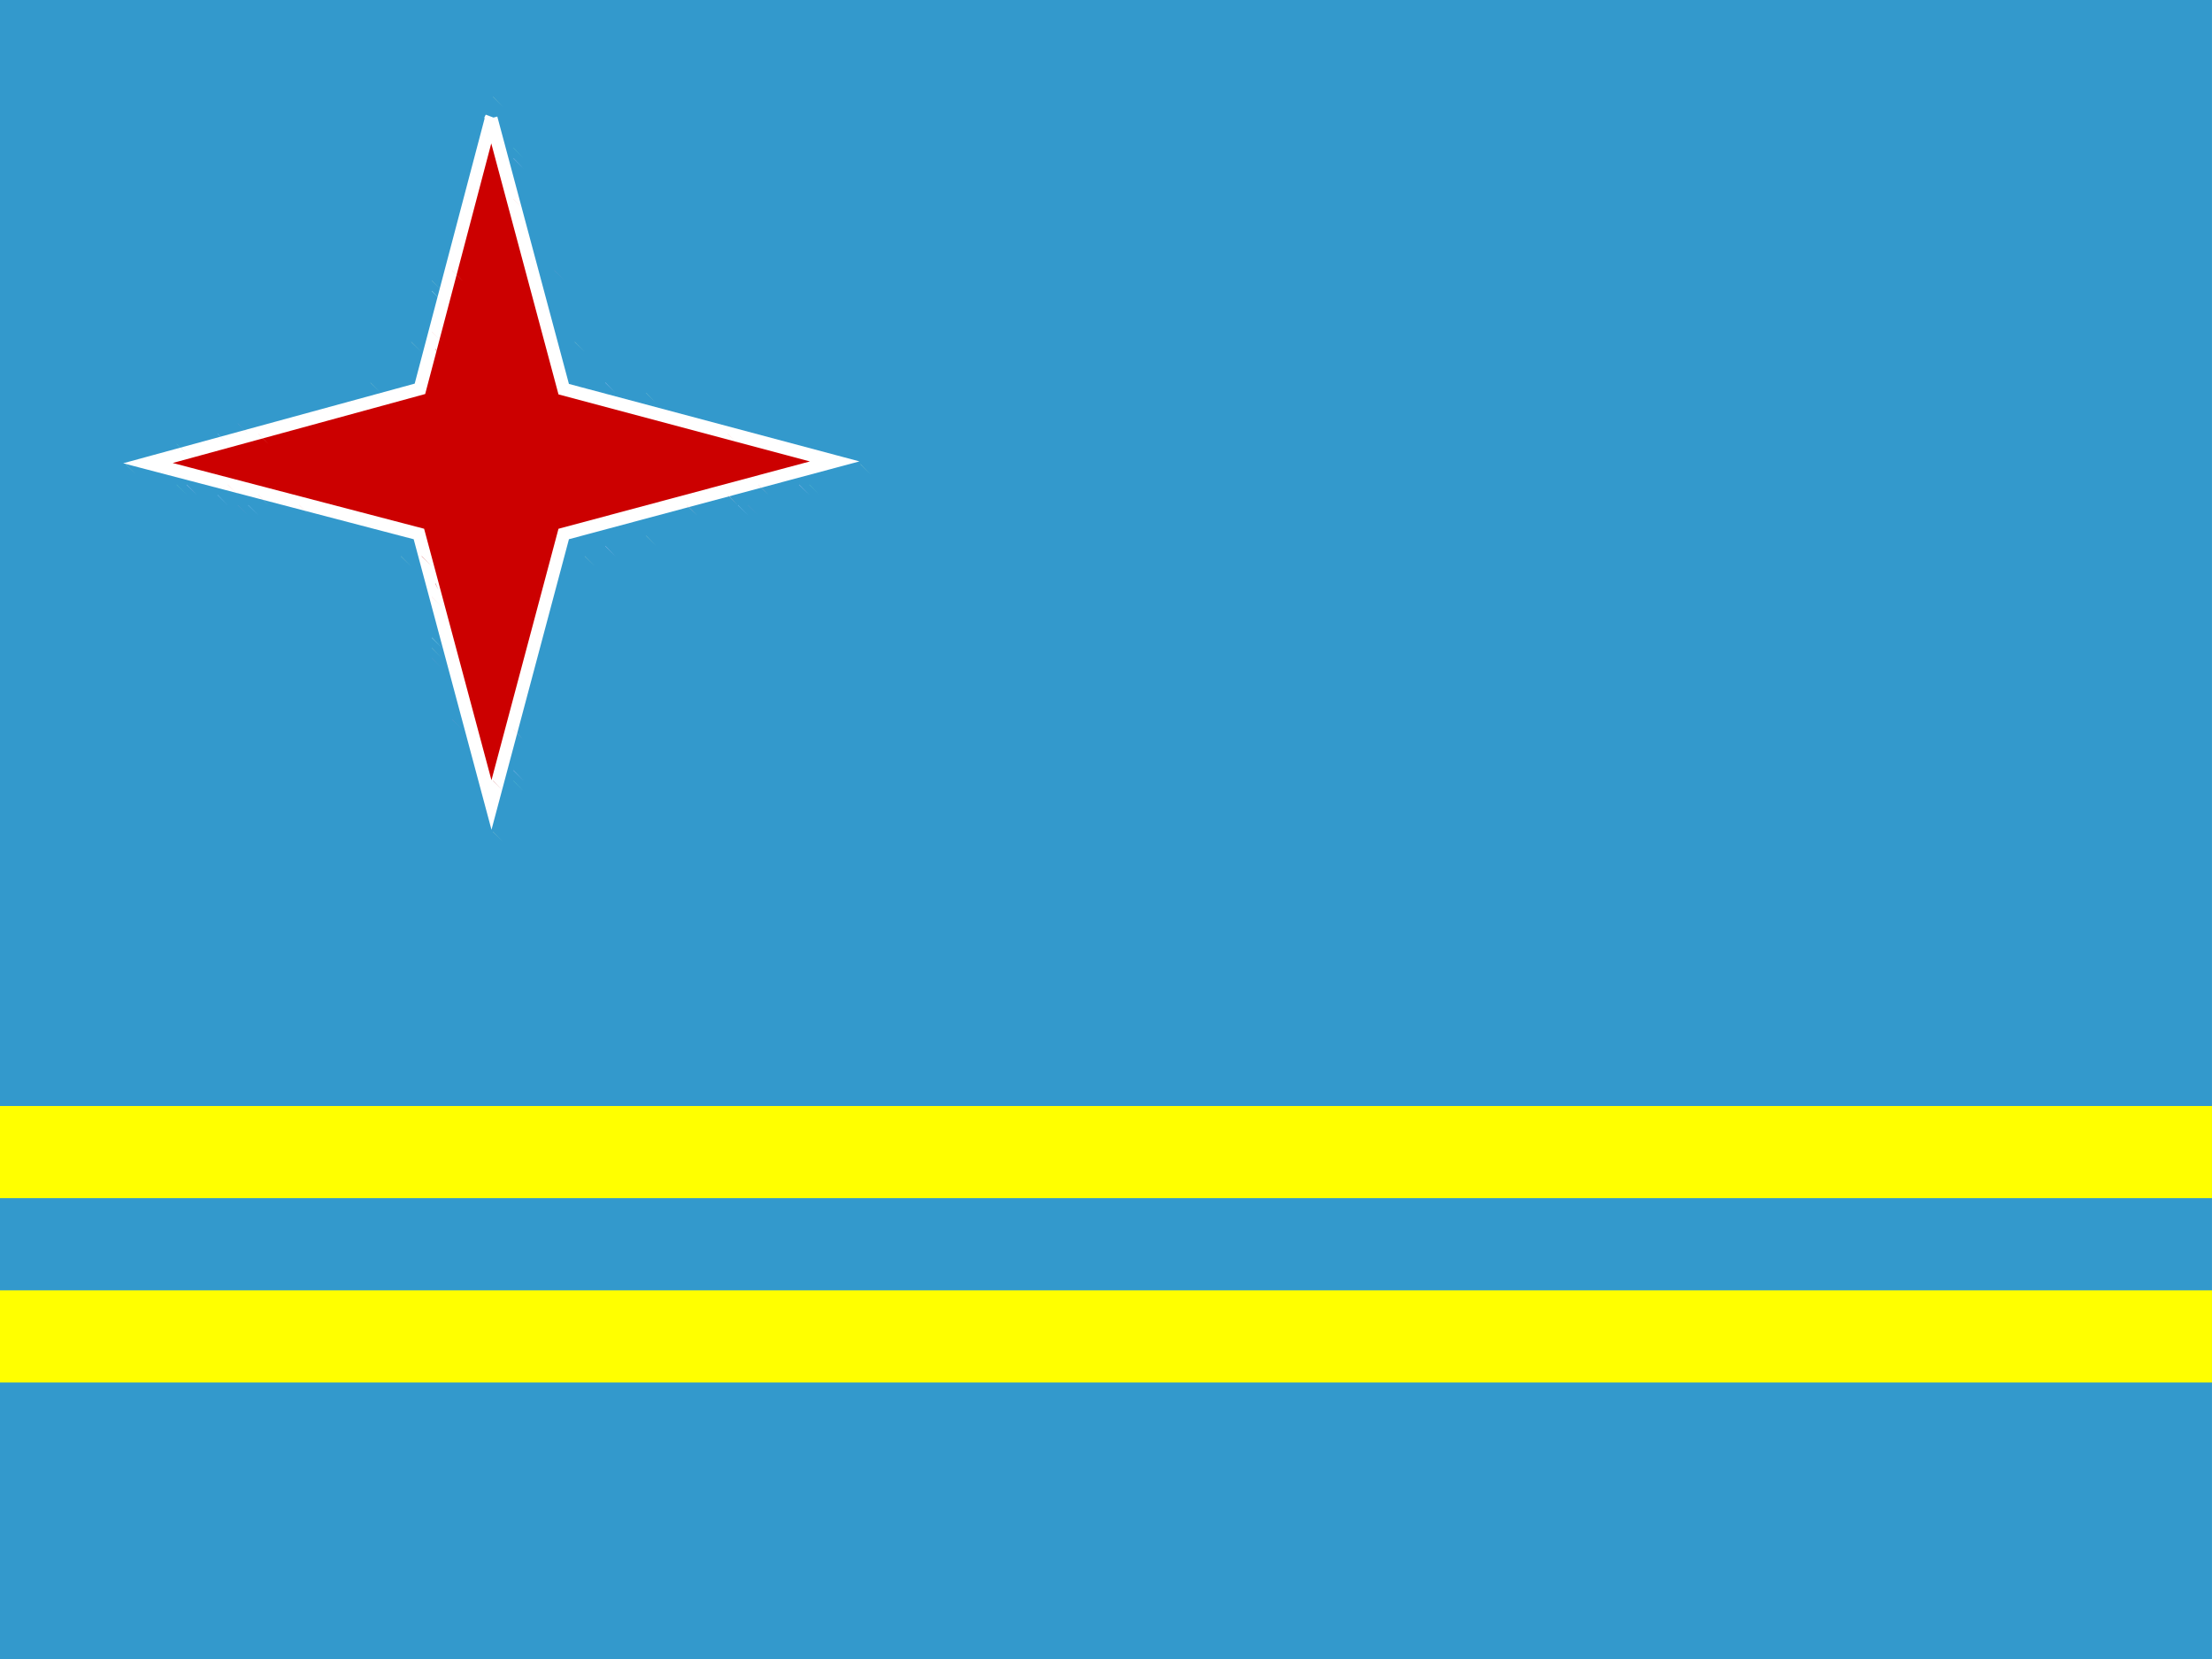
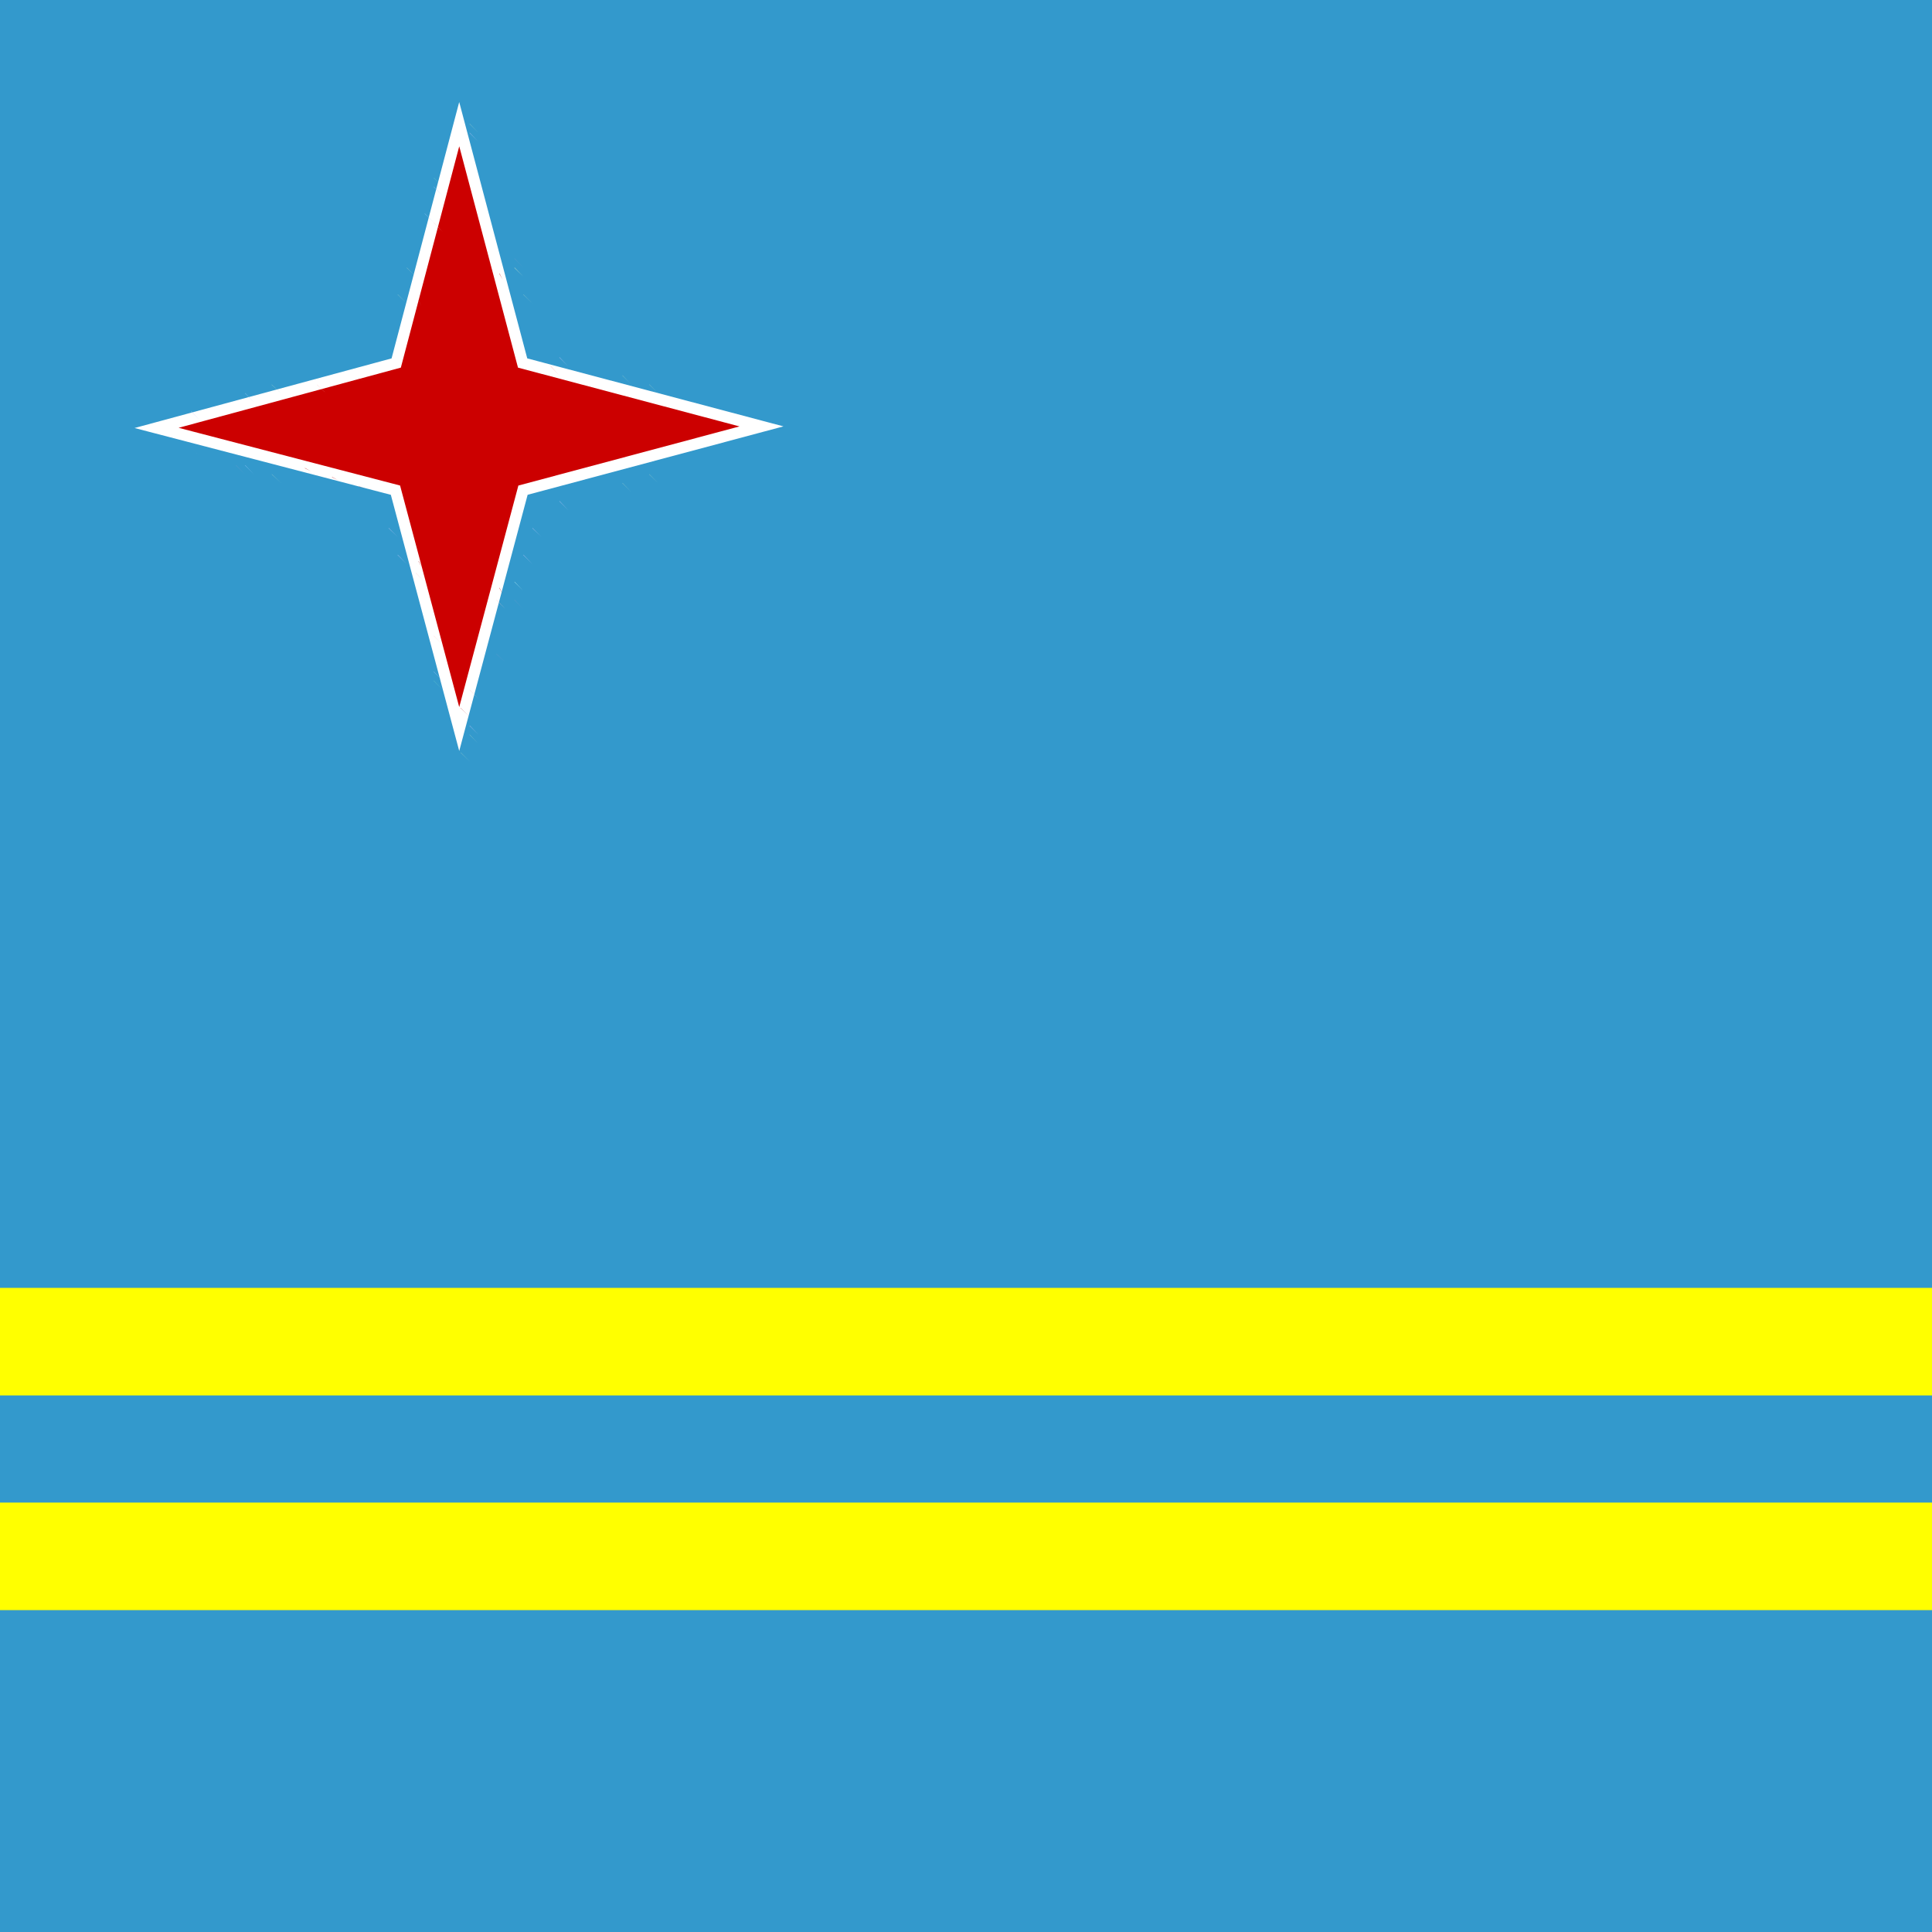
- <svg xmlns="http://www.w3.org/2000/svg" id="flag-icons-aw" viewBox="0 0 640 480">
+ <svg xmlns="http://www.w3.org/2000/svg" width="512" height="512" viewBox="0 0 512 512" fill="none">
+   <g clip-path="url(#clip0_7463_134200)">
+     <path d="M0 0V512H768V0H0Z" fill="#3399CC" />
+     <path d="M0 341.301V369.801H768V341.301H0ZM0 398.301V426.701H768V398.201H0V398.301Z" fill="#FFFF00" />
+     <path d="M121.999 28L124.399 30.5L122.099 28.1L121.999 28ZM119.699 32.8L122.099 35.2L119.699 32.8ZM124.399 32.8L126.799 35.2L124.499 32.8H124.399Z" fill="#99CCCC" />
+     <path d="M119.699 35.199L122.099 37.599L119.699 35.199ZM124.399 35.199L126.799 37.599L124.499 35.199H124.399Z" fill="#CCCCFF" />
+     <path d="M117.301 40L119.701 42.3L117.301 40Z" fill="#66CCCC" />
+     <path d="M122 40L124.4 42.3L122.1 40H122Z" fill="#CC6666" />
+     <path d="M126.801 40L129.201 42.3L126.801 40V40Z" fill="#66CCCC" />
+     <path d="M117.301 42.4L119.701 44.7L117.301 42.4ZM126.801 42.4L129.201 44.7L126.801 42.4V42.4Z" fill="#CCCCFF" />
+     <path d="M119.699 44.699L122.099 47.099L119.699 44.699ZM124.399 44.699L126.799 47.099L124.499 44.699H124.399Z" fill="#FFCCCC" />
+     <path d="M115 47.1L117.3 49.5L114.9 47.1H115Z" fill="#66CCCC" />
+     <path d="M121.7 32.9L105 96.2L41.5 113.4L104.8 129.9L121.7 193.2L138.6 129.9L201.8 113L138.5 96.2L121.7 32.9V32.9Z" fill="#CC0000" stroke="white" stroke-width="3" />
+     <path d="M129.199 47.1L131.599 49.5L129.199 47.1Z" fill="#66CCCC" />
+     <path d="M115 49.5L117.3 51.9L114.9 49.5H115ZM129.2 49.5L131.6 51.9L129.2 49.5Z" fill="#99CCFF" />
+     <path d="M117.301 51.9L119.701 54.2L117.301 51.9ZM126.801 51.9L129.201 54.2L126.801 51.9V51.9Z" fill="#FFCCCC" />
+     <path d="M112.5 54.301L114.9 56.601L112.5 54.301Z" fill="#6699CC" />
+     <path d="M118.1 55.801L118.9 57.401L118.1 55.801ZM127.6 55.801L128.4 57.401L127.6 55.801V55.801Z" fill="#CC3333" />
+     <path d="M131.6 54.301L134 56.601L131.6 54.301Z" fill="#6699CC" />
+     <path d="M112.5 56.6L115 59L112.6 56.6H112.5ZM131.6 56.6L134 59L131.6 56.6Z" fill="#99CCFF" />
+     <path d="M115 59L117.3 61.4L114.9 59H115ZM129.2 59L131.6 61.4L129.2 59Z" fill="#FFCCCC" />
+     <path d="M110.199 61.4L112.499 63.8L110.199 61.4ZM133.999 61.4L136.399 63.8L133.999 61.4Z" fill="#6699CC" />
+     <path d="M110.199 63.801L112.499 66.201L110.199 63.801V63.801ZM133.999 63.801L136.399 66.201L133.999 63.801Z" fill="#99CCCC" />
+     <path d="M110.199 66.199L112.499 68.499L110.199 66.199ZM133.999 66.199L136.399 68.499L133.999 66.199Z" fill="#CCFFFF" />
+     <path d="M107.801 68.5L110.201 70.9L107.801 68.5Z" fill="#6699CC" />
+     <path d="M112.5 68.5L115 71L112.6 68.6L112.5 68.5ZM131.6 68.6L134 71L131.6 68.6Z" fill="#FFCCCC" />
+     <path d="M136.301 68.5L138.701 70.9L136.401 68.5H136.301Z" fill="#6699CC" />
+     <path d="M107.801 71L110.201 73.3L107.801 70.9V71Z" fill="#99CCCC" />
+     <path d="M113.301 72.5L114.101 74.1L113.301 72.5ZM132.301 72.5L133.201 74.1L132.401 72.5H132.301Z" fill="#CC3333" />
+     <path d="M136.301 71L138.701 73.3L136.401 70.9L136.301 71Z" fill="#99CCCC" />
+     <path d="M107.801 73.301L110.201 75.701L107.801 73.301ZM136.401 73.301L138.701 75.701L136.401 73.301Z" fill="#CCFFFF" />
+     <path d="M110.199 75.699L112.499 77.999L110.199 75.699ZM133.999 75.699L136.399 77.999L133.999 75.699Z" fill="#FFCCCC" />
+     <path d="M105.4 78L107.8 80.4L105.4 78.1V78Z" fill="#99CCCC" />
+     <path d="M111 79.6L111.7 81.2L110.9 79.6H111ZM134.8 79.6L135.6 81.2L134.8 79.6Z" fill="#CC3333" />
+     <path d="M138.699 78L141.099 80.4L138.699 78.1V78Z" fill="#99CCCC" />
+     <path d="M105.4 80.4L107.8 82.8L105.4 80.4ZM138.7 80.4L141.1 82.8L138.7 80.4Z" fill="#CCCCFF" />
+     <path d="M107.801 82.801L110.201 85.201L107.801 82.801ZM136.401 82.801L138.701 85.201L136.401 82.801Z" fill="#FFCCCC" />
+     <path d="M103 85.199L105.4 87.599L103 85.199Z" fill="#99CCCC" />
+     <path d="M108.6 86.801L109.4 88.401L108.6 86.801ZM137.1 86.801L137.9 88.401L137.1 86.801Z" fill="#CC3333" />
+     <path d="M141.1 85.199L143.5 87.599L141.1 85.199Z" fill="#99CCCC" />
+     <path d="M103 87.6L105.4 90L103 87.6ZM141.1 87.6L143.5 90L141.1 87.6Z" fill="#CCCCFF" />
+     <path d="M105.4 90L107.8 92.3L105.4 90ZM138.7 90L141.1 92.3L138.7 90Z" fill="#FFCCCC" />
+     <path d="M100.6 92.301L103 94.701L100.6 92.301Z" fill="#99CCCC" />
+     <path d="M105.4 92.301L107.8 94.701L105.4 92.301ZM138.7 92.301L141.1 94.701L138.7 92.301Z" fill="#CC3333" />
+     <path d="M143.5 92.301L145.9 94.701L143.5 92.301ZM93.5 94.701L95.9 97.101L93.5 94.701Z" fill="#99CCCC" />
+     <path d="M95.9 94.699L98.3 97.099L95.9 94.699ZM148.2 94.699L150.6 97.099L148.3 94.699H148.2Z" fill="#CCCCFF" />
+     <path d="M150.6 94.699L153 97.099L150.6 94.699ZM86.4 97.099L88.7 99.499L86.4 97.099Z" fill="#99CCCC" />
+     <path d="M88.699 97.1L91.099 99.5L88.699 97.1Z" fill="#CCCCFF" />
+     <path d="M98.301 97.1L100.601 99.5L98.301 97.1Z" fill="#FFCCCC" />
+     <path d="M100.6 97.1L103 99.5L100.6 97.1ZM143.5 97.1L145.9 99.5L143.5 97.1Z" fill="#CC3333" />
+     <path d="M145.9 97.1L148.2 99.5L146 97L145.9 97.1Z" fill="#FFCCCC" />
+     <path d="M155.4 97.1L157.8 99.5L155.4 97.1Z" fill="#CCCCFF" />
+     <path d="M157.801 97.1L160.101 99.5L157.801 97.1Z" fill="#99CCCC" />
+     <path d="M76.801 99.5L79.201 101.9L76.801 99.5Z" fill="#6699CC" />
+     <path d="M79.199 99.5L81.599 101.9L79.199 99.5Z" fill="#99CCCC" />
+     <path d="M81.6 99.5L84 101.9L81.6 99.5Z" fill="#CCFFFF" />
+     <path d="M91.1 99.5L93.5 101.9L91.1 99.5Z" fill="#FFCCCC" />
+     <path d="M95 100.301L96.7 101.101L95.1 100.301H95ZM149.8 100.301L151.4 101.101L149.8 100.301Z" fill="#CC3333" />
+     <path d="M153 99.5L155.4 101.9L153 99.5Z" fill="#FFCCCC" />
+     <path d="M162.5 99.5L164.9 101.9L162.5 99.5Z" fill="#CCFFFF" />
+     <path d="M165 99.5L167.3 101.9L164.9 99.5H165Z" fill="#99CCCC" />
+     <path d="M167.299 99.5L169.699 101.9L167.299 99.5ZM69.699 101.9L72.099 104.2L69.699 101.9Z" fill="#6699CC" />
+     <path d="M72 101.9L74.5 104.2L72 102V101.9Z" fill="#99CCCC" />
+     <path d="M74.5 101.9L76.8 104.2L74.5 101.9Z" fill="#CCFFFF" />
+     <path d="M84 101.9L86.4 104.2L84 102V101.9Z" fill="#FFCCCC" />
+     <path d="M88 102.699L89.5 103.499L88 102.699ZM157 102.699L158.6 103.499L157 102.699Z" fill="#CC3333" />
+     <path d="M160.199 101.9L162.499 104.2L160.199 101.9Z" fill="#FFCCCC" />
+     <path d="M169.699 101.9L171.999 104.2L169.699 101.9Z" fill="#CCFFFF" />
+     <path d="M172 101.9L174.4 104.2L172.1 101.9H172Z" fill="#99CCCC" />
+     <path d="M174.4 101.9L176.8 104.2L174.4 101.9ZM62.6 104.2L64.9 106.6L62.6 104.2Z" fill="#6699CC" />
+     <path d="M65 104.199L67.3 106.599L64.9 104.199H65Z" fill="#99CCFF" />
+     <path d="M76.801 104.199L79.201 106.599L76.801 104.199Z" fill="#FFCCCC" />
+     <path d="M80.801 105L82.401 105.8L80.801 105ZM164.101 105L165.701 105.8L164.101 105Z" fill="#CC3333" />
+     <path d="M167.301 104.199L169.701 106.599L167.301 104.199Z" fill="#FFCCCC" />
+     <path d="M179.199 104.199L181.599 106.599L179.199 104.199Z" fill="#99CCFF" />
+     <path d="M181.6 104.199L183.9 106.599L181.6 104.199Z" fill="#6699CC" />
+     <path d="M55.4 106.6L57.8 109L55.4 106.6Z" fill="#66CCCC" />
+     <path d="M57.801 106.6L60.201 109L57.801 106.6Z" fill="#99CCFF" />
+     <path d="M67.301 106.6L69.701 109L67.301 106.6ZM176.801 106.6L179.201 109L176.801 106.6Z" fill="#FFCCCC" />
+     <path d="M186.301 106.6L188.701 109L186.301 106.6Z" fill="#99CCFF" />
+     <path d="M188.701 106.6L191.101 109L188.701 106.6ZM48.301 109L50.701 111.4L48.301 109Z" fill="#66CCCC" />
+     <path d="M50.6 109L53 111.4L50.7 109H50.6Z" fill="#CCCCFF" />
+     <path d="M60.199 109L62.499 111.4L60.199 109Z" fill="#FFCCCC" />
+     <path d="M64.1 109.801L65.7 110.601L64.1 109.801ZM180.8 109.801L182.4 110.601L180.8 109.801Z" fill="#CC3333" />
+     <path d="M184 109L186.3 111.4L184 109Z" fill="#FFCCCC" />
+     <path d="M193.5 109L195.9 111.4L193.5 109Z" fill="#CCCCFF" />
+     <path d="M195.9 109L198.2 111.4L195.9 109Z" fill="#66CCCC" />
+     <path d="M41.1 111.4L43.5 113.8L41.1 111.4Z" fill="#99CCCC" />
+     <path d="M43.5 111.4L45.9 113.8L43.5 111.4Z" fill="#CCCCFF" />
+     <path d="M53 111.4L55.4 113.8L53 111.4ZM191.1 111.4L193.5 113.8L191.1 111.4Z" fill="#FFCCCC" />
+     <path d="M200.6 111.4L203 113.8L200.6 111.4Z" fill="#CCCCFF" />
+     <path d="M203 111.4L205.4 113.8L203 111.4ZM36.4 113.8L38.8 116.1L36.4 113.8Z" fill="#99CCCC" />
+     <path d="M48.301 113.801L50.701 116.101L48.301 113.801ZM195.901 113.801L198.201 116.101L195.901 113.801Z" fill="#CC6666" />
+     <path d="M207.8 113.801L210.1 116.101L207.8 113.801ZM41 116.001L43.4 118.401L41 116.001Z" fill="#99CCCC" />
+     <path d="M43.5 116.1L45.9 118.5L43.5 116.1Z" fill="#CCCCFF" />
+     <path d="M53 116.1L55.4 118.5L53 116.1ZM191.1 116.1L193.5 118.5L191.1 116.1Z" fill="#FFCCCC" />
+     <path d="M200.6 116.1L203 118.5L200.6 116.1Z" fill="#CCCCFF" />
+     <path d="M203 116.1L205.4 118.5L203 116.1Z" fill="#99CCCC" />
+     <path d="M48.301 118.5L50.701 120.9L48.301 118.5Z" fill="#66CCCC" />
+     <path d="M50.6 118.5L53 121L50.7 118.6L50.6 118.5Z" fill="#CCCCFF" />
+     <path d="M60.199 118.5L62.499 120.9L60.199 118.5Z" fill="#FFCCCC" />
+     <path d="M64.1 119.301L65.7 120.101L64.1 119.301ZM180.8 119.301L182.4 120.101L180.8 119.301Z" fill="#CC3333" />
+     <path d="M184 118.5L186.3 120.9L184 118.5Z" fill="#FFCCCC" />
+     <path d="M193.5 118.5L195.9 120.9L193.5 118.5Z" fill="#CCCCFF" />
+     <path d="M195.9 118.5L198.2 120.9L195.9 118.5ZM55.4 121L57.8 123.4L55.4 121Z" fill="#66CCCC" />
+     <path d="M57.801 120.9L60.201 123.3L57.801 120.9Z" fill="#99CCFF" />
+     <path d="M67.301 120.9L69.701 123.3L67.301 120.9ZM176.801 120.9L179.201 123.3L176.801 120.9Z" fill="#FFCCCC" />
+     <path d="M186.301 120.9L188.701 123.3L186.301 120.9Z" fill="#99CCFF" />
+     <path d="M188.699 120.9L191.099 123.3L188.699 120.9Z" fill="#66CCCC" />
+     <path d="M62.5 123.301L64.9 125.701L62.6 123.301H62.5Z" fill="#6699CC" />
+     <path d="M65 123.301L67.3 125.701L64.9 123.301H65Z" fill="#99CCFF" />
+     <path d="M76.801 123.301L79.201 125.701L76.801 123.301Z" fill="#FFCCCC" />
+     <path d="M80.801 124L82.401 124.9L80.801 124.1V124ZM164.101 124.1L165.701 124.9L164.101 124.1Z" fill="#CC3333" />
+     <path d="M167.301 123.301L169.701 125.701L167.301 123.301Z" fill="#FFCCCC" />
+     <path d="M179.199 123.301L181.599 125.701L179.199 123.301Z" fill="#99CCFF" />
+     <path d="M181.599 123.301L183.899 125.701L181.599 123.301ZM69.699 125.701L72.099 128.001L69.699 125.701Z" fill="#6699CC" />
+     <path d="M72 125.699L74.5 127.999L72.1 125.699H72Z" fill="#99CCCC" />
+     <path d="M74.5 125.699L76.8 127.999L74.5 125.699Z" fill="#CCFFFF" />
+     <path d="M84 125.699L86.4 127.999L84 125.699Z" fill="#FFCCCC" />
+     <path d="M88 126.5L89.5 127.2L88 126.4V126.5ZM157 126.4L158.6 127.2L157 126.4Z" fill="#CC3333" />
+     <path d="M160.199 125.699L162.499 127.999L160.199 125.699Z" fill="#FFCCCC" />
+     <path d="M169.699 125.699L171.999 127.999L169.699 125.699Z" fill="#CCFFFF" />
+     <path d="M172 125.699L174.4 127.999L172.1 125.699H172Z" fill="#99CCCC" />
+     <path d="M174.401 125.699L176.801 127.999L174.401 125.699ZM76.801 127.999L79.201 130.399L76.801 127.999Z" fill="#6699CC" />
+     <path d="M79.199 128L81.599 130.4L79.199 128Z" fill="#99CCCC" />
+     <path d="M81.6 128L84 130.4L81.6 128Z" fill="#CCFFFF" />
+     <path d="M91.1 128L93.5 130.4L91.1 128Z" fill="#FFCCCC" />
+     <path d="M95 128.801L96.7 129.601L95.1 128.801H95ZM149.8 128.801L151.4 129.601L149.8 128.801Z" fill="#CC3333" />
+     <path d="M153 128L155.4 130.4L153 128Z" fill="#FFCCCC" />
+     <path d="M162.5 128L164.9 130.4L162.5 128Z" fill="#CCFFFF" />
+     <path d="M165 128L167.3 130.4L164.9 128H165Z" fill="#99CCCC" />
+     <path d="M167.301 128L169.701 130.4L167.301 128Z" fill="#6699CC" />
+     <path d="M86.4 130.4L88.7 132.8L86.4 130.4Z" fill="#99CCCC" />
+     <path d="M88.699 130.4L91.099 132.8L88.699 130.4Z" fill="#CCCCFF" />
+     <path d="M98.301 130.4L100.601 132.8L98.301 130.4Z" fill="#FFCCCC" />
+     <path d="M100.6 130.4L103 132.8L100.6 130.4ZM143.5 130.4L145.9 132.8L143.5 130.4Z" fill="#CC3333" />
+     <path d="M145.9 130.4L148.2 132.8L145.9 130.4Z" fill="#FFCCCC" />
+     <path d="M155.4 130.4L157.8 132.8L155.4 130.4Z" fill="#CCCCFF" />
+     <path d="M157.8 130.4L160.1 132.8L157.8 130.4ZM93.5 132.8L95.9 135.2L93.5 132.8Z" fill="#99CCCC" />
+     <path d="M95.9 132.801L98.3 135.201L95.9 132.801ZM148.2 132.801L150.6 135.201L148.3 132.801H148.2Z" fill="#CCCCFF" />
+     <path d="M150.6 132.801L153 135.201L150.6 132.801ZM100.6 135.201L103 137.601L100.6 135.201Z" fill="#99CCCC" />
+     <path d="M105.4 135.199L107.8 137.599L105.4 135.199ZM138.7 135.199L141.1 137.599L138.7 135.199Z" fill="#CC3333" />
+     <path d="M143.5 135.199L145.9 137.599L143.5 135.199Z" fill="#99CCCC" />
+     <path d="M105.4 137.6L107.8 139.9L105.4 137.6ZM138.7 137.6L141.1 139.9L138.7 137.6Z" fill="#FFCCCC" />
+     <path d="M103 140L105.4 142.3L103 139.9V140Z" fill="#CCCCFF" />
+     <path d="M108.6 141.5L109.4 143.1L108.6 141.5ZM137.1 141.5L137.9 143.1L137.1 141.5Z" fill="#CC3333" />
+     <path d="M141.1 140L143.5 142.3L141.1 139.9V140Z" fill="#CCCCFF" />
+     <path d="M103 142.301L105.4 144.701L103 142.301ZM141.1 142.301L143.5 144.701L141.1 142.301Z" fill="#99CCCC" />
+     <path d="M107.801 144.699L110.201 147.099L107.801 144.699ZM136.401 144.699L138.701 147.099L136.401 144.699Z" fill="#FFCCCC" />
+     <path d="M105.4 147L107.8 149.5L105.4 147.1V147Z" fill="#CCCCFF" />
+     <path d="M111 148.699L111.7 150.299L110.9 148.699H111ZM134.8 148.699L135.6 150.299L134.8 148.699Z" fill="#CC3333" />
+     <path d="M138.699 147L141.099 149.5L138.699 147.1V147Z" fill="#CCCCFF" />
+     <path d="M105.4 149.5L107.8 151.8L105.4 149.5ZM138.7 149.5L141.1 151.8L138.7 149.5Z" fill="#99CCCC" />
+     <path d="M110.199 151.801L112.499 154.201L110.199 151.901V151.801ZM133.999 151.901L136.399 154.201L133.999 151.901Z" fill="#FFCCCC" />
+     <path d="M107.801 154.199L110.201 156.599L107.801 154.199Z" fill="#CCFFFF" />
+     <path d="M113.301 155.801L114.101 157.401L113.301 155.801ZM132.301 155.801L133.201 157.401L132.401 155.801H132.301Z" fill="#CC3333" />
+     <path d="M136.301 154.199L138.701 156.599L136.401 154.199H136.301Z" fill="#CCFFFF" />
+     <path d="M107.801 156.6L110.201 159L107.801 156.6ZM136.401 156.6L138.701 159L136.401 156.6Z" fill="#99CCCC" />
+     <path d="M107.801 159L110.201 161.4L107.801 159Z" fill="#6699CC" />
+     <path d="M112.5 159L114.9 161.4L112.5 159ZM131.5 159L134 161.4L131.6 159H131.5Z" fill="#FFCCCC" />
+     <path d="M136.301 159L138.701 161.4L136.401 159H136.301Z" fill="#6699CC" />
+     <path d="M110.199 161.4L112.499 163.7L110.199 161.4ZM133.999 161.4L136.399 163.7L133.999 161.4Z" fill="#CCFFFF" />
+     <path d="M110.199 163.801L112.499 166.101L110.199 163.801ZM133.999 163.801L136.399 166.101L133.999 163.801Z" fill="#99CCCC" />
+     <path d="M110.199 166.1L112.499 168.5L110.199 166.1ZM133.999 166.1L136.399 168.5L133.999 166.1Z" fill="#6699CC" />
+     <path d="M115 168.5L117.3 170.9L114.9 168.5H115ZM129.2 168.5L131.6 170.9L129.2 168.5Z" fill="#FFCCCC" />
+     <path d="M112.5 170.9L114.9 173.3L112.5 170.9Z" fill="#99CCFF" />
+     <path d="M118.1 172.5L118.9 174.1L118.1 172.5ZM127.6 172.5L128.4 174.1L127.6 172.5V172.5Z" fill="#CC3333" />
+     <path d="M131.6 170.9L134 173.3L131.6 170.9Z" fill="#99CCFF" />
+     <path d="M112.5 173.301L114.9 175.601L112.5 173.301ZM131.5 173.301L134 175.601L131.6 173.301H131.5Z" fill="#6699CC" />
+     <path d="M117.301 175.699L119.701 177.999L117.301 175.699ZM126.801 175.699L129.201 177.999L126.801 175.699V175.699Z" fill="#FFCCCC" />
+     <path d="M115 178L117.3 180.4L114.9 178H115ZM129.2 178L131.6 180.4L129.2 178Z" fill="#99CCFF" />
+     <path d="M115 180.4L117.3 182.8L114.9 180.4H115ZM129.2 180.4L131.6 182.8L129.2 180.4Z" fill="#66CCCC" />
+     <path d="M119.699 182.801L122.099 185.201L119.699 182.801ZM124.399 182.801L126.799 185.201L124.499 182.801H124.399Z" fill="#FFCCCC" />
+     <path d="M117.301 185.199L119.701 187.499L117.301 185.199ZM126.801 185.199L129.201 187.499L126.801 185.199V185.199Z" fill="#CCCCFF" />
+     <path d="M117.301 187.6L119.701 189.9L117.301 187.6Z" fill="#66CCCC" />
+     <path d="M122 187.6L124.4 189.9L122.1 187.6H122Z" fill="#CC6666" />
+     <path d="M126.801 187.6L129.201 189.9L126.801 187.6V187.6Z" fill="#66CCCC" />
+     <path d="M119.699 192.301L122.099 194.701L119.699 192.301ZM124.399 192.301L126.799 194.701L124.499 192.301H124.399Z" fill="#CCCCFF" />
+     <path d="M119.699 194.699L122.099 197.099L119.699 194.699ZM124.399 194.699L126.799 197.099L124.499 194.699H124.399ZM122.099 199.499L124.499 201.799L122.099 199.399V199.499Z" fill="#99CCCC" />
+   </g>
  <defs>
-     <clipPath id="aw-a">
-       <path fill-opacity=".7" d="M0 0h288v216H0z" />
+     <clipPath id="clip0_7463_134200">
+       <rect width="512" height="512" fill="white" />
    </clipPath>
  </defs>
-   <g clip-path="url(#aw-a)" transform="scale(2.2222)">
-     <path fill="#39c" d="M0 0v216h324V0H0z" />
-     <path fill="#ff0" d="M0 144v12h324v-12H0zm0 24v12h324v-12H0z" />
-   </g>
-   <path fill="#9cc" d="m142.7 28 2.9 3-3-3zm-3 6 3 3-3-3m5.9 0 3 3-3-3z" />
-   <path fill="#ccf" d="m139.7 37 3 2.9-3-3m5.9 0 3 3-3-3z" />
-   <path fill="#6cc" d="m136.7 42.8 3 3-3-3z" />
-   <path fill="#c66" d="m142.7 42.8 2.9 3-3-3z" />
-   <path fill="#6cc" d="m148.6 42.8 2.9 3-3-3z" />
-   <path fill="#ccf" d="m136.7 45.8 3 3-3-3zm11.9 0 2.9 3-3-3z" />
-   <path fill="#fcc" d="m139.7 48.7 3 3-3-3m5.9 0 3 3-3-3z" />
-   <path fill="#6cc" d="m133.8 51.7 3 3-3-3z" />
-   <path fill="#c00" stroke="#fff" stroke-width="3.7" d="m142.2 34-20.7 78.5L42.8 134l78.4 20.5 21 78.4 20.9-78.4 78.4-21-78.4-20.9-21-78.4z" />
-   <path fill="#6cc" d="m151.5 51.7 3 3-3-3z" />
-   <path fill="#9cf" d="m133.8 54.6 3 3-3-3m17.7 0 3 3-3-3z" />
-   <path fill="#fcc" d="m136.7 57.6 3 3-3-3m11.9 0 2.9 3-3-3z" />
-   <path fill="#69c" d="m130.8 60.5 3 3-3-3z" />
-   <path fill="#c33" d="m137.7 62.5 1 2-1-2m11.8 0 1 2-1-2z" />
-   <path fill="#69c" d="m154.5 60.5 3 3-3-3z" />
-   <path fill="#9cf" d="m130.8 63.5 3 3-3-3m23.7 0 3 3-3-3z" />
-   <path fill="#fcc" d="m133.8 66.4 3 3-3-3m17.7 0 3 3-3-3z" />
-   <path fill="#69c" d="m127.9 69.4 3 3-3-3zm29.5 0 3 3-3-3z" />
-   <path fill="#9cc" d="m127.9 72.3 3 3-3-3m29.5 0 3 3-3-3z" />
-   <path fill="#cff" d="m127.9 75.3 3 3-3-3m29.5 0 3 3-3-3z" />
-   <path fill="#69c" d="m125 78.3 2.9 2.9-3-3z" />
-   <path fill="#fcc" d="m130.8 78.3 3 2.9-3-3m23.7 0 3 3-3-3z" />
-   <path fill="#69c" d="m160.4 78.3 3 2.9-3-3z" />
-   <path fill="#9cc" d="m125 81.2 2.9 3-3-3z" />
-   <path fill="#c33" d="m131.8 83.2 1 2-1-2m23.6 0 1 2-1-2z" />
-   <path fill="#9cc" d="m160.4 81.2 3 3-3-3z" />
-   <path fill="#cff" d="m125 84.2 2.9 3-3-3m35.5 0 3 3-3-3z" />
-   <path fill="#fcc" d="m127.9 87.1 3 3-3-3m29.5 0 3 3-3-3z" />
-   <path fill="#9cc" d="m122 90 3 3-3-3z" />
-   <path fill="#c33" d="m128.9 92 1 2-1-2m29.5 0 1 2-1-2z" />
-   <path fill="#9cc" d="m163.3 90 3 3-3-3z" />
-   <path fill="#ccf" d="m122 93 3 3-3-3m41.3 0 3 3-3-3z" />
-   <path fill="#fcc" d="m125 96 2.9 3-3-3m35.5 0 3 3-3-3z" />
-   <path fill="#9cc" d="m119 99 3 2.9-3-3z" />
-   <path fill="#c33" d="m126 100.9.9 2-1-2m35.4 0 1 2-1-2z" />
-   <path fill="#9cc" d="m166.3 99 3 2.9-3-3z" />
-   <path fill="#ccf" d="m119 101.9 3 3-3-3m47.3 0 3 3-3-3z" />
-   <path fill="#fcc" d="m122 104.8 3 3-3-3m41.3 0 3 3-3-3z" />
-   <path fill="#9cc" d="m116 107.8 3 3-3-3z" />
-   <path fill="#c33" d="m122 107.8 3 3-3-3m41.3 0 3 3-3-3z" />
-   <path fill="#9cc" d="m169.2 107.8 3 3-3-3m-62 3 3 2.9-3-3z" />
-   <path fill="#ccf" d="m110.2 110.7 3 3-3-3m65 0 2.9 3-3-3z" />
-   <path fill="#9cc" d="m178 110.7 3 3-3-3m-79.6 3 3 3-3-3z" />
-   <path fill="#ccf" d="m101.3 113.7 3 3-3-3z" />
-   <path fill="#fcc" d="m113.1 113.7 3 3-3-3z" />
-   <path fill="#c33" d="m116 113.7 3 3-3-3m53.2 0 3 3-3-3z" />
-   <path fill="#fcc" d="m172.2 113.7 3 3-3-3z" />
-   <path fill="#ccf" d="m184 113.7 3 3-3-3z" />
-   <path fill="#9cc" d="m187 113.7 2.9 3-3-3z" />
-   <path fill="#69c" d="m86.6 116.6 3 3-3-3z" />
-   <path fill="#9cc" d="m89.5 116.6 3 3-3-3z" />
-   <path fill="#cff" d="m92.5 116.6 3 3-3-3z" />
-   <path fill="#fcc" d="m104.3 116.6 3 3-3-3z" />
-   <path fill="#c33" d="m109.2 117.6 2 1-2-1m67.9 0 2 1-2-1z" />
-   <path fill="#fcc" d="m181 116.6 3 3-3-3z" />
-   <path fill="#cff" d="m192.8 116.6 3 3-3-3z" />
-   <path fill="#9cc" d="m195.8 116.6 3 3-3-3z" />
-   <path fill="#69c" d="m198.7 116.6 3 3-3-3m-121 3 3 3-3-3z" />
-   <path fill="#9cc" d="m80.7 119.6 3 3-3-3z" />
-   <path fill="#cff" d="m83.6 119.6 3 3-3-3z" />
-   <path fill="#fcc" d="m95.4 119.6 3 3-3-3z" />
-   <path fill="#c33" d="m100.3 120.6 2 1-2-1m85.6 0 2 1-2-1z" />
-   <path fill="#fcc" d="m189.9 119.6 3 3-3-3z" />
-   <path fill="#cff" d="m201.7 119.6 3 3-3-3z" />
-   <path fill="#9cc" d="m204.6 119.6 3 3-3-3z" />
-   <path fill="#69c" d="m207.6 119.6 3 3-3-3m-138.8 3 3 2.9-3-3z" />
-   <path fill="#9cf" d="m71.8 122.5 3 3-3-3z" />
-   <path fill="#fcc" d="m86.6 122.5 3 3-3-3z" />
-   <path fill="#c33" d="m91.5 123.5 2 1-2-1m103.3 0 2 1-2-1z" />
-   <path fill="#fcc" d="m198.7 122.5 3 3-3-3z" />
-   <path fill="#9cf" d="m213.5 122.5 3 3-3-3z" />
-   <path fill="#69c" d="m216.4 122.5 3 3-3-3z" />
-   <path fill="#6cc" d="m60 125.5 3 3-3-3z" />
-   <path fill="#9cf" d="m63 125.5 2.9 3-3-3z" />
-   <path fill="#fcc" d="m74.8 125.5 2.9 3-3-3zm135.8 0 2.9 3-3-3z" />
-   <path fill="#9cf" d="m222.3 125.5 3 3-3-3z" />
-   <path fill="#6cc" d="m225.3 125.5 3 3-3-3m-174.2 3 3 2.9-3-3z" />
-   <path fill="#ccf" d="m54 128.4 3 3-3-3z" />
-   <path fill="#fcc" d="m65.9 128.4 3 3-3-3z" />
-   <path fill="#c33" d="m70.8 129.4 2 1-2-1m144.7 0 2 1-2-1z" />
-   <path fill="#fcc" d="m219.4 128.4 3 3-3-3z" />
-   <path fill="#ccf" d="m231.2 128.4 3 3-3-3z" />
-   <path fill="#6cc" d="m234.2 128.4 3 3-3-3z" />
-   <path fill="#9cc" d="m42.3 131.4 3 3-3-3z" />
-   <path fill="#ccf" d="m45.2 131.4 3 3-3-3z" />
-   <path fill="#fcc" d="m57 131.4 3 3-3-3zm171.3 0 3 3-3-3z" />
-   <path fill="#ccf" d="m240 131.4 3 3-3-3z" />
-   <path fill="#9cc" d="m243 131.4 3 3-3-3m-206.6 3 3 2.9-3-3z" />
-   <path fill="#c66" d="m51.1 134.3 3 3-3-3zm183 0 3 3-3-3z" />
-   <path fill="#9cc" d="m249 134.3 2.9 3-3-3m-206.6 3 3 3-3-3z" />
-   <path fill="#ccf" d="m45.2 137.3 3 3-3-3z" />
-   <path fill="#fcc" d="m57 137.3 3 3-3-3m171.3 0 3 3-3-3z" />
-   <path fill="#ccf" d="m240 137.3 3 3-3-3z" />
-   <path fill="#9cc" d="m243 137.3 3 3-3-3z" />
-   <path fill="#6cc" d="m51.1 140.3 3 2.9-3-3z" />
-   <path fill="#ccf" d="m54 140.3 3 2.9-3-3z" />
-   <path fill="#fcc" d="m65.9 140.3 3 2.9-3-3z" />
-   <path fill="#c33" d="m70.8 141.2 2 1-2-1m144.7 0 2 1-2-1z" />
-   <path fill="#fcc" d="m219.4 140.3 3 2.9-3-3z" />
-   <path fill="#ccf" d="m231.2 140.3 3 2.9-3-3z" />
-   <path fill="#6cc" d="m234.2 140.3 3 2.9-3-3m-174.2 3 3 3-3-3z" />
-   <path fill="#9cf" d="m63 143.2 2.9 3-3-3z" />
-   <path fill="#fcc" d="m74.8 143.2 2.9 3-3-3zm135.8 0 2.9 3-3-3z" />
-   <path fill="#9cf" d="m222.3 143.2 3 3-3-3z" />
-   <path fill="#6cc" d="m225.3 143.2 3 3-3-3z" />
-   <path fill="#69c" d="m68.8 146.2 3 2.9-3-3z" />
-   <path fill="#9cf" d="m71.8 146.2 3 2.9-3-3z" />
-   <path fill="#fcc" d="m86.6 146.2 3 2.9-3-3z" />
-   <path fill="#c33" d="m91.5 147.1 2 1-2-1m103.3 0 2 1-2-1z" />
-   <path fill="#fcc" d="m198.7 146.2 3 2.9-3-3z" />
-   <path fill="#9cf" d="m213.5 146.2 3 2.9-3-3z" />
-   <path fill="#69c" d="m216.4 146.2 3 2.9-3-3m-138.7 3 3 3-3-3z" />
-   <path fill="#9cc" d="m80.7 149.1 3 3-3-3z" />
-   <path fill="#cff" d="m83.6 149.1 3 3-3-3z" />
-   <path fill="#fcc" d="m95.4 149.1 3 3-3-3z" />
-   <path fill="#c33" d="m100.3 150 2 1-2-1m85.6 0 2 1-2-1z" />
-   <path fill="#fcc" d="m189.9 149.1 3 3-3-3z" />
-   <path fill="#cff" d="m201.7 149.1 3 3-3-3z" />
-   <path fill="#9cc" d="m204.6 149.1 3 3-3-3z" />
-   <path fill="#69c" d="m207.6 149.1 3 3-3-3m-121 3 2.9 2.9-3-3z" />
-   <path fill="#9cc" d="m89.5 152 3 3-3-3z" />
-   <path fill="#cff" d="m92.5 152 3 3-3-3z" />
-   <path fill="#fcc" d="m104.3 152 3 3-3-3z" />
-   <path fill="#c33" d="m109.2 153 2 1-2-1m67.9 0 2 1-2-1z" />
-   <path fill="#fcc" d="m181 152 3 3-3-3z" />
-   <path fill="#cff" d="m192.8 152 3 3-3-3z" />
-   <path fill="#9cc" d="m195.8 152 3 3-3-3z" />
-   <path fill="#69c" d="m198.7 152 3 3-3-3z" />
-   <path fill="#9cc" d="m98.4 155 3 3-3-3z" />
-   <path fill="#ccf" d="m101.3 155 3 3-3-3z" />
-   <path fill="#fcc" d="m113.1 155 3 3-3-3z" />
-   <path fill="#c33" d="m116 155 3 3-3-3m53.2 0 3 3-3-3z" />
-   <path fill="#fcc" d="m172.2 155 3 3-3-3z" />
-   <path fill="#ccf" d="m184 155 3 3-3-3z" />
-   <path fill="#9cc" d="m187 155 2.9 3-3-3m-79.7 3 3 3-3-3z" />
-   <path fill="#ccf" d="m110.2 158 3 3-3-3m65 0 2.9 3-3-3z" />
-   <path fill="#9cc" d="m178 158 3 3-3-3m-62 3 3 2.9-3-3z" />
-   <path fill="#c33" d="m122 161 3 2.9-3-3m41.3 0 3 3-3-3z" />
-   <path fill="#9cc" d="m169.2 161 3 2.9-3-3z" />
-   <path fill="#fcc" d="m122 163.9 3 3-3-3m41.3 0 3 3-3-3z" />
-   <path fill="#ccf" d="m119 166.8 3 3-3-3z" />
-   <path fill="#c33" d="m126 168.8.9 2-1-2m35.4 0 1 2-1-2z" />
-   <path fill="#ccf" d="m166.3 166.8 3 3-3-3z" />
-   <path fill="#9cc" d="m119 169.8 3 3-3-3m47.3 0 3 3-3-3z" />
-   <path fill="#fcc" d="m125 172.7 2.9 3-3-3m35.5 0 3 3-3-3z" />
-   <path fill="#ccf" d="m122 175.7 3 3-3-3z" />
-   <path fill="#c33" d="m128.9 177.6 1 2-1-2m29.5 0 1 2-1-2z" />
-   <path fill="#ccf" d="m163.3 175.7 3 3-3-3z" />
-   <path fill="#9cc" d="m122 178.6 3 3-3-3m41.3 0 3 3-3-3z" />
-   <path fill="#fcc" d="m127.9 181.6 3 3-3-3m29.5 0 3 3-3-3z" />
-   <path fill="#cff" d="m125 184.5 2.9 3-3-3z" />
-   <path fill="#c33" d="m131.8 186.5 1 2-1-2m23.6 0 1 2-1-2z" />
-   <path fill="#cff" d="m160.4 184.5 3 3-3-3z" />
-   <path fill="#9cc" d="m125 187.5 2.9 3-3-3m35.5 0 3 3-3-3z" />
-   <path fill="#69c" d="m125 190.4 2.9 3-3-3z" />
-   <path fill="#fcc" d="m130.8 190.4 3 3-3-3m23.7 0 3 3-3-3z" />
-   <path fill="#69c" d="m160.4 190.4 3 3-3-3z" />
-   <path fill="#cff" d="m127.9 193.4 3 3-3-3zm29.5 0 3 3-3-3z" />
-   <path fill="#9cc" d="m127.9 196.3 3 3-3-3m29.5 0 3 3-3-3z" />
-   <path fill="#69c" d="m127.9 199.3 3 3-3-3m29.5 0 3 3-3-3z" />
-   <path fill="#fcc" d="m133.8 202.2 3 3-3-3m17.7 0 3 3-3-3z" />
-   <path fill="#9cf" d="m130.8 205.2 3 3-3-3z" />
-   <path fill="#c33" d="m137.7 207.2 1 2-1-2m11.8 0 1 2-1-2z" />
-   <path fill="#9cf" d="m154.5 205.2 3 3-3-3z" />
-   <path fill="#69c" d="m130.8 208.2 3 2.9-3-3m23.7 0 3 3-3-3z" />
-   <path fill="#fcc" d="m136.7 211.1 3 3-3-3m11.9 0 2.9 3-3-3z" />
-   <path fill="#9cf" d="m133.8 214 3 3-3-3zm17.7 0 3 3-3-3z" />
-   <path fill="#6cc" d="m133.8 217 3 3-3-3m17.7 0 3 3-3-3z" />
-   <path fill="#fcc" d="m139.7 220 3 3-3-3m5.9 0 3 3-3-3z" />
-   <path fill="#ccf" d="m136.7 222.9 3 3-3-3m11.9 0 2.9 3-3-3z" />
-   <path fill="#6cc" d="m136.7 225.9 3 3-3-3z" />
-   <path fill="#c66" d="m142.7 225.9 2.9 3-3-3z" />
-   <path fill="#6cc" d="m148.6 225.9 2.9 3-3-3z" />
-   <path fill="#ccf" d="m139.7 231.8 3 3-3-3m5.9 0 3 3-3-3z" />
-   <path fill="#9cc" d="m139.7 234.7 3 3-3-3m5.9 0 3 3-3-3m-3 6 3 2.9-3-3z" />
</svg>
